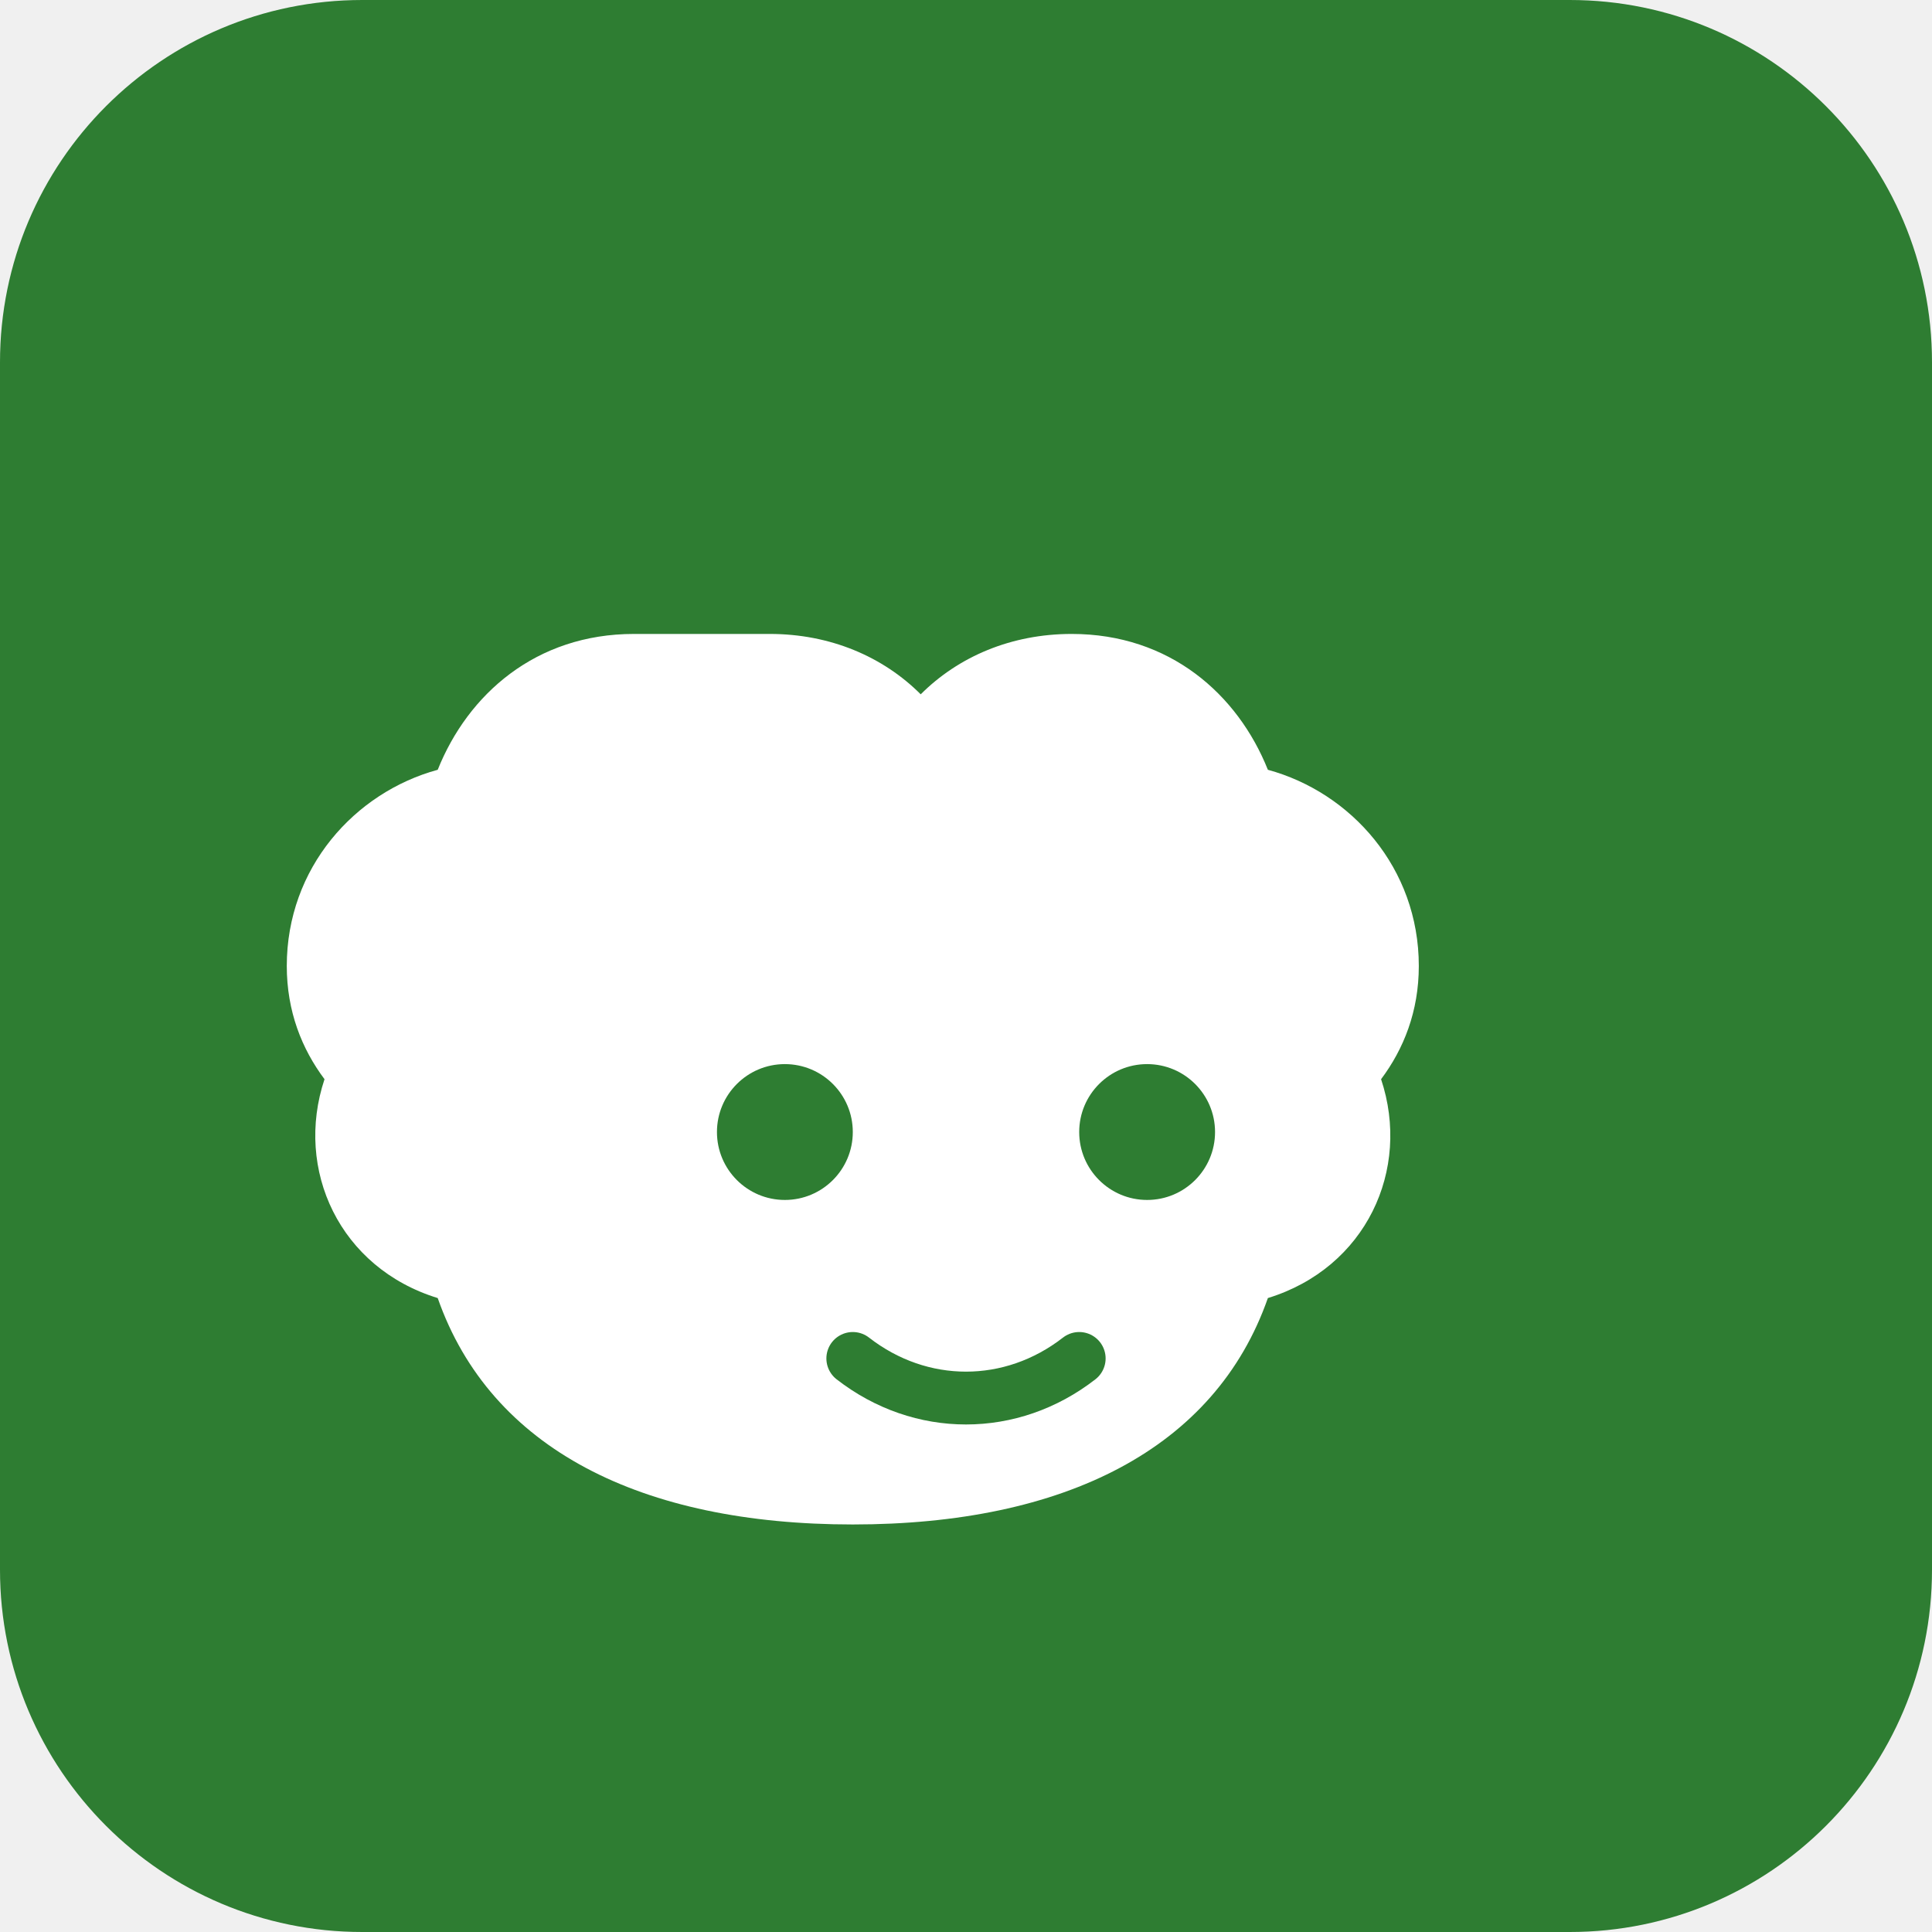
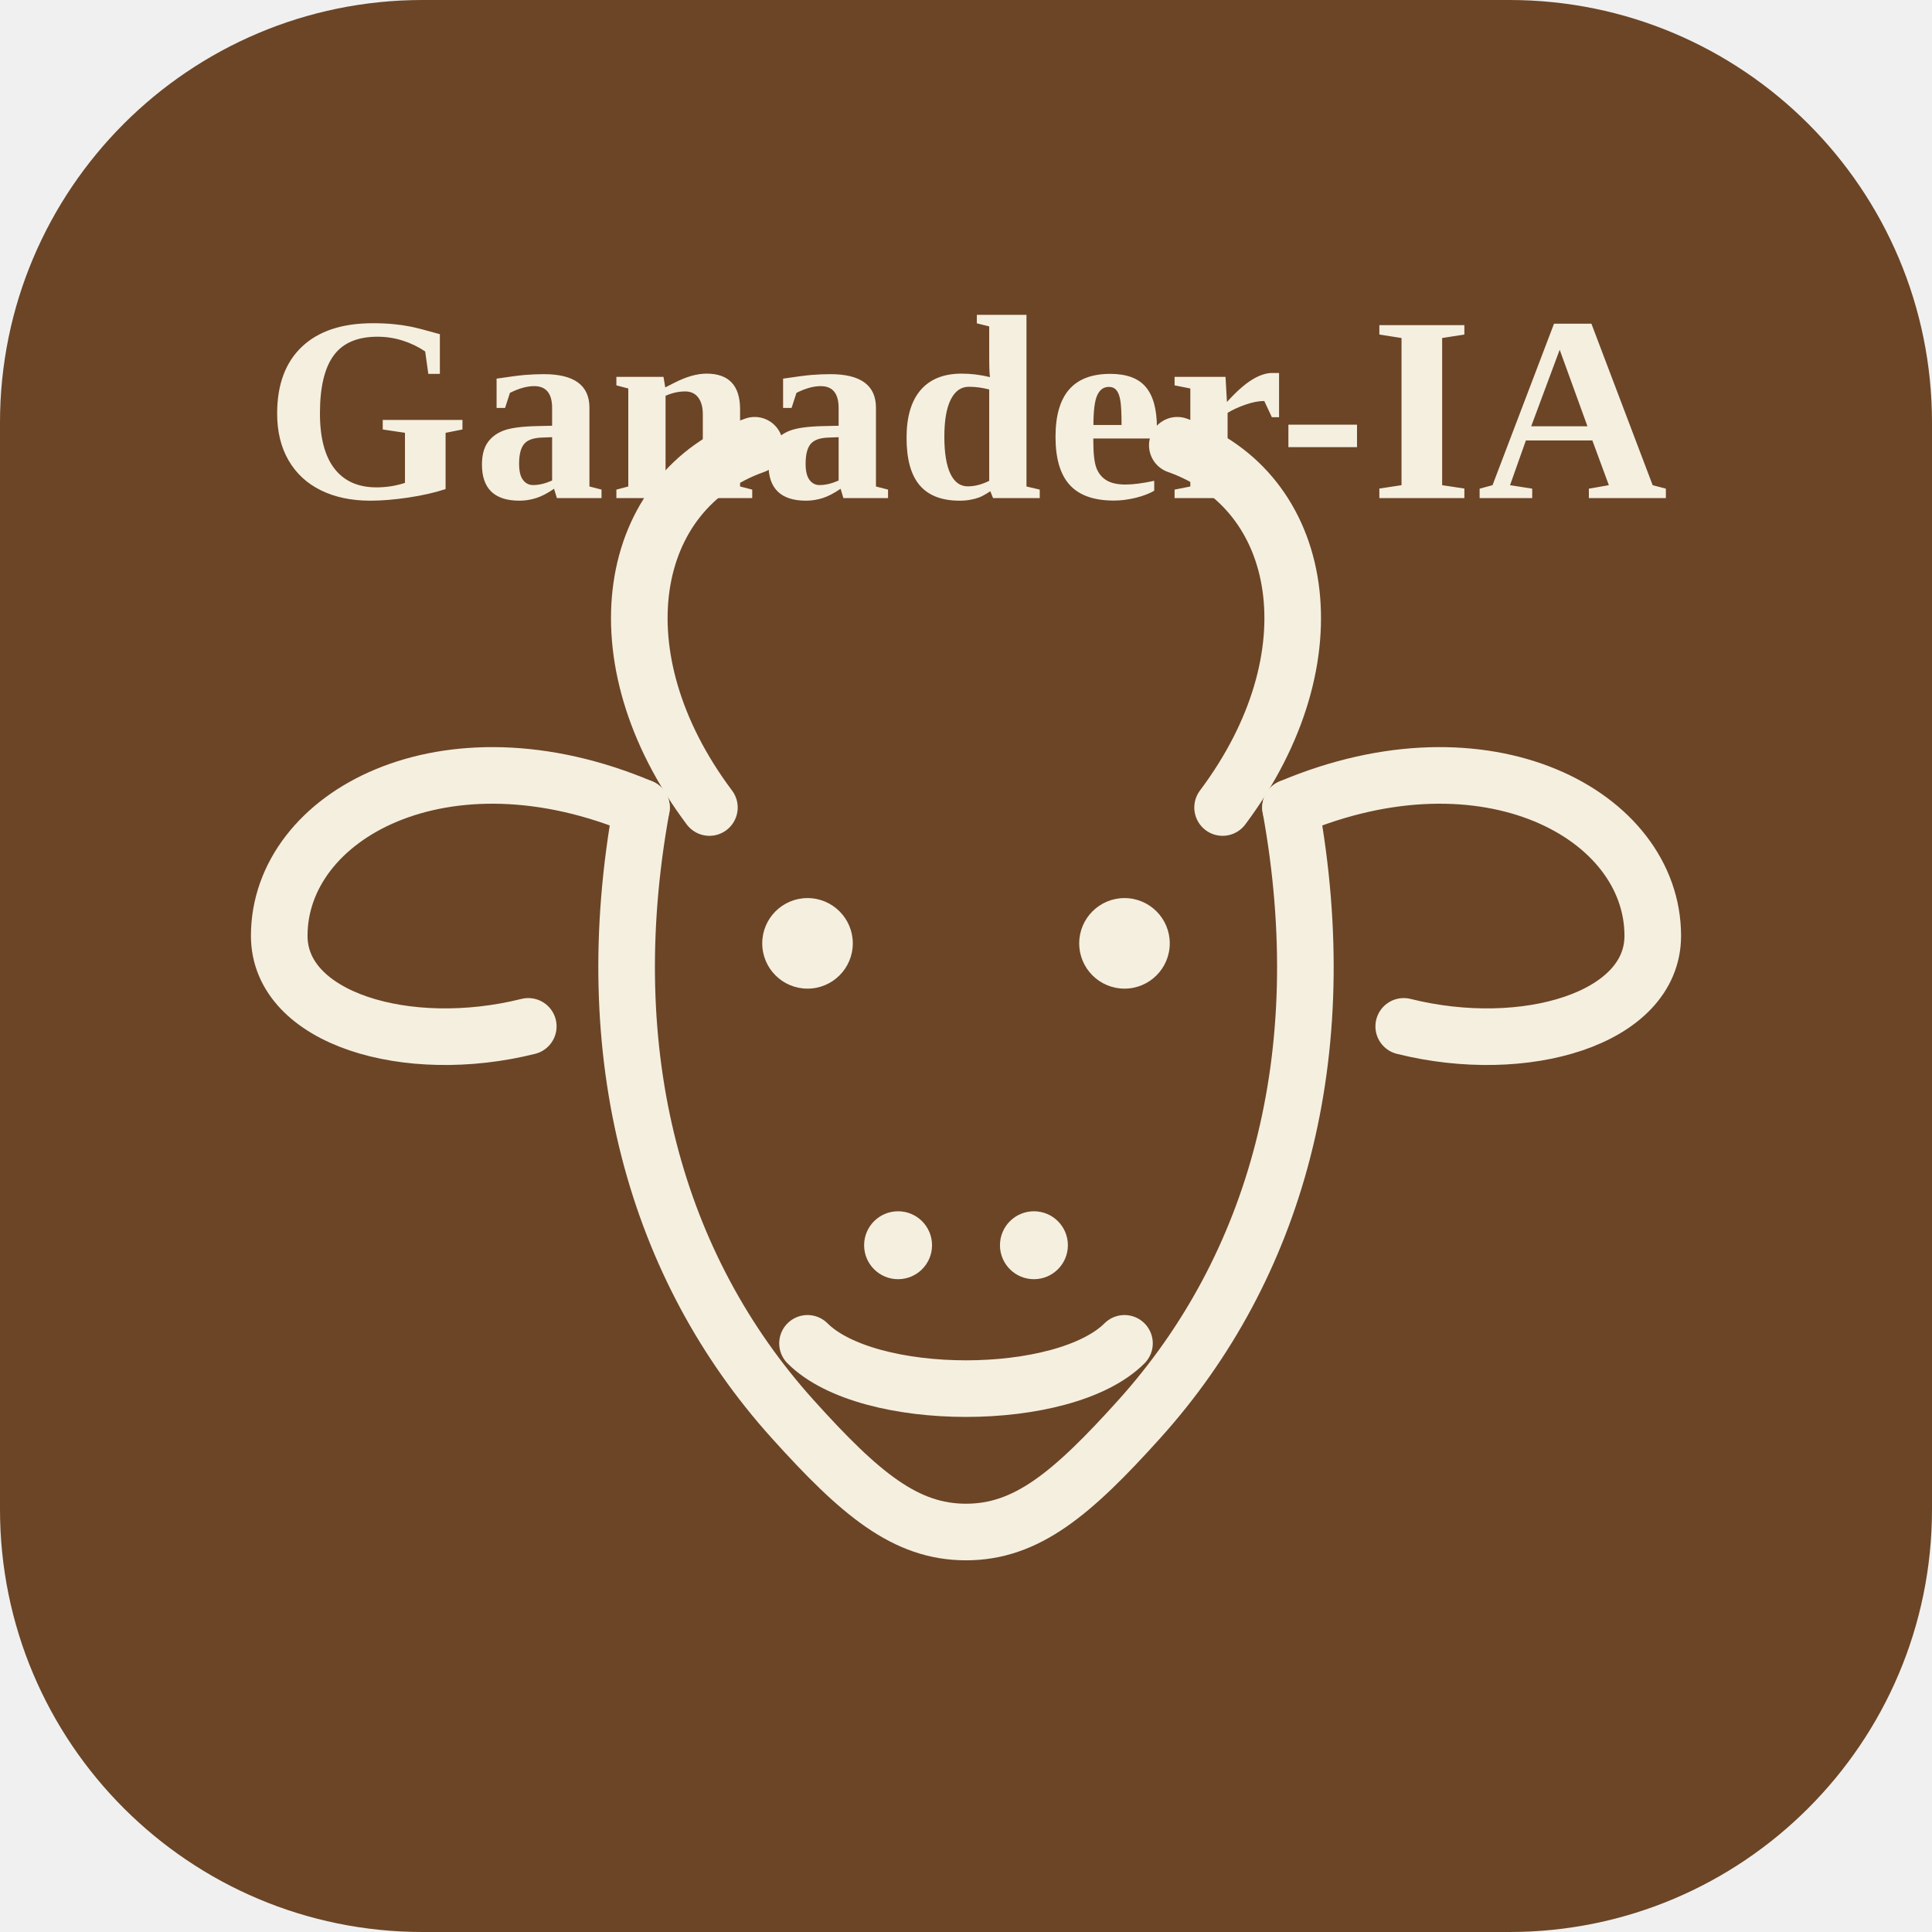
<svg xmlns="http://www.w3.org/2000/svg" viewBox="0 0 512 512">
-   <rect width="512" height="512" rx="96" fill="#2e7d32" />
-   <g fill="#ffffff">
-     <path d="M168 168c-26 0-44 16-52 36-22 6-40 26-40 52 0 12 4 22 10 30-8 24 4 50 30 58 14 40 54 60 110 60s96-20 110-60c26-8 38-34 30-58 6-8 10-18 10-30 0-26-18-46-40-52-8-20-26-36-52-36-16 0-30 6-40 16-10-10-24-16-40-16z" />
-     <circle cx="208" cy="300" r="18" fill="#2e7d32" />
-     <circle cx="304" cy="300" r="18" fill="#2e7d32" />
-     <path d="M226 360c18 14 42 14 60 0" stroke="#2e7d32" stroke-width="14" fill="none" stroke-linecap="round" />
+   <rect width="512" height="512" rx="112" fill="#6b4526" />
+   <text x="256" y="132" text-anchor="middle" font-family="Georgia, 'Times New Roman', serif" font-size="70" font-weight="700" fill="#f5efe0" letter-spacing="1">Ganader-IA</text>
+   <g fill="none" stroke="#f5efe0" stroke-width="15" stroke-linecap="round" stroke-linejoin="round">
+     <path d="M188 214c-30-40-22-84 12-96" />
+     <path d="M324 214c30-40 22-84-12-96" />
+     <path d="M170 214c-52-22-96 2-96 34 0 22 34 32 66 24" />
+     <path d="M342 214c52-22 96 2 96 34 0 22-34 32-66 24" />
+     <path d="M170 214c-12 66 4 122 40 162 18 20 30 30 46 30s28-10 46-30c36-40 52-96 40-162" />
+     <path d="M214 356c16 16 68 16 84 0" />
+   </g>
+   <g fill="#f5efe0">
+     <circle cx="214" cy="250" r="12" />
+     <circle cx="298" cy="250" r="12" />
+     <circle cx="238" cy="330" r="9" />
+     <circle cx="274" cy="330" r="9" />
  </g>
</svg>
